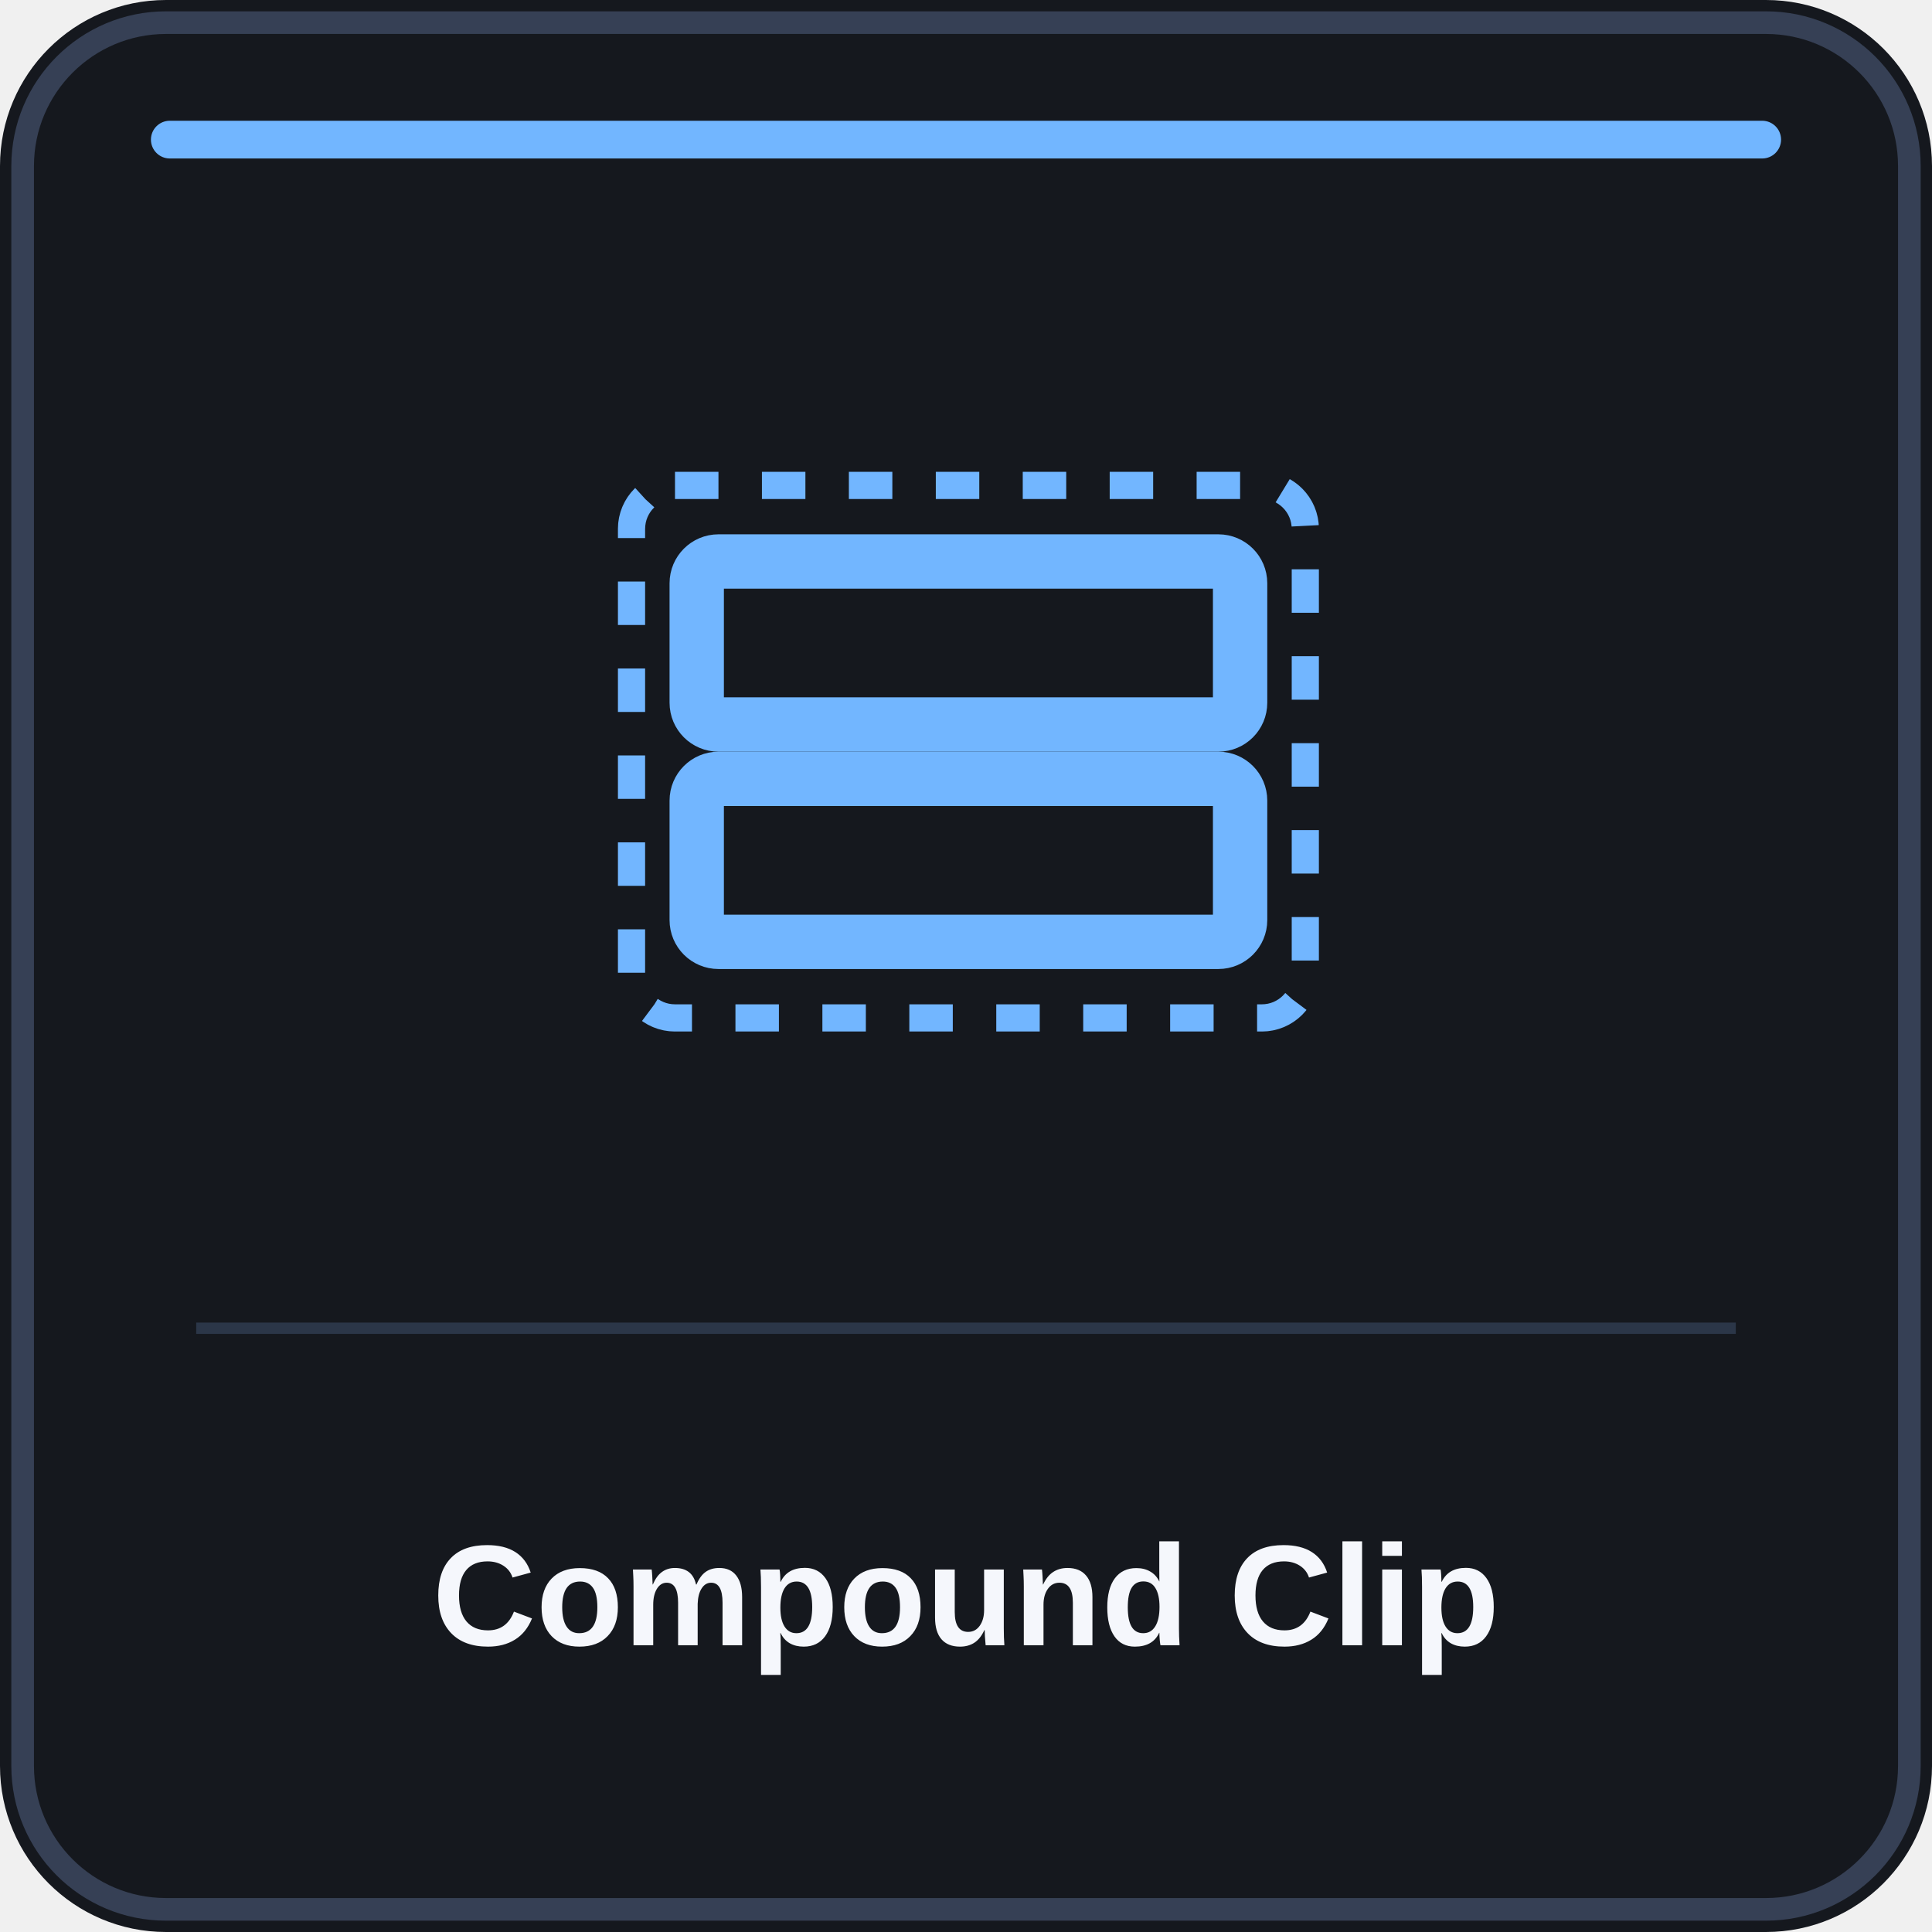
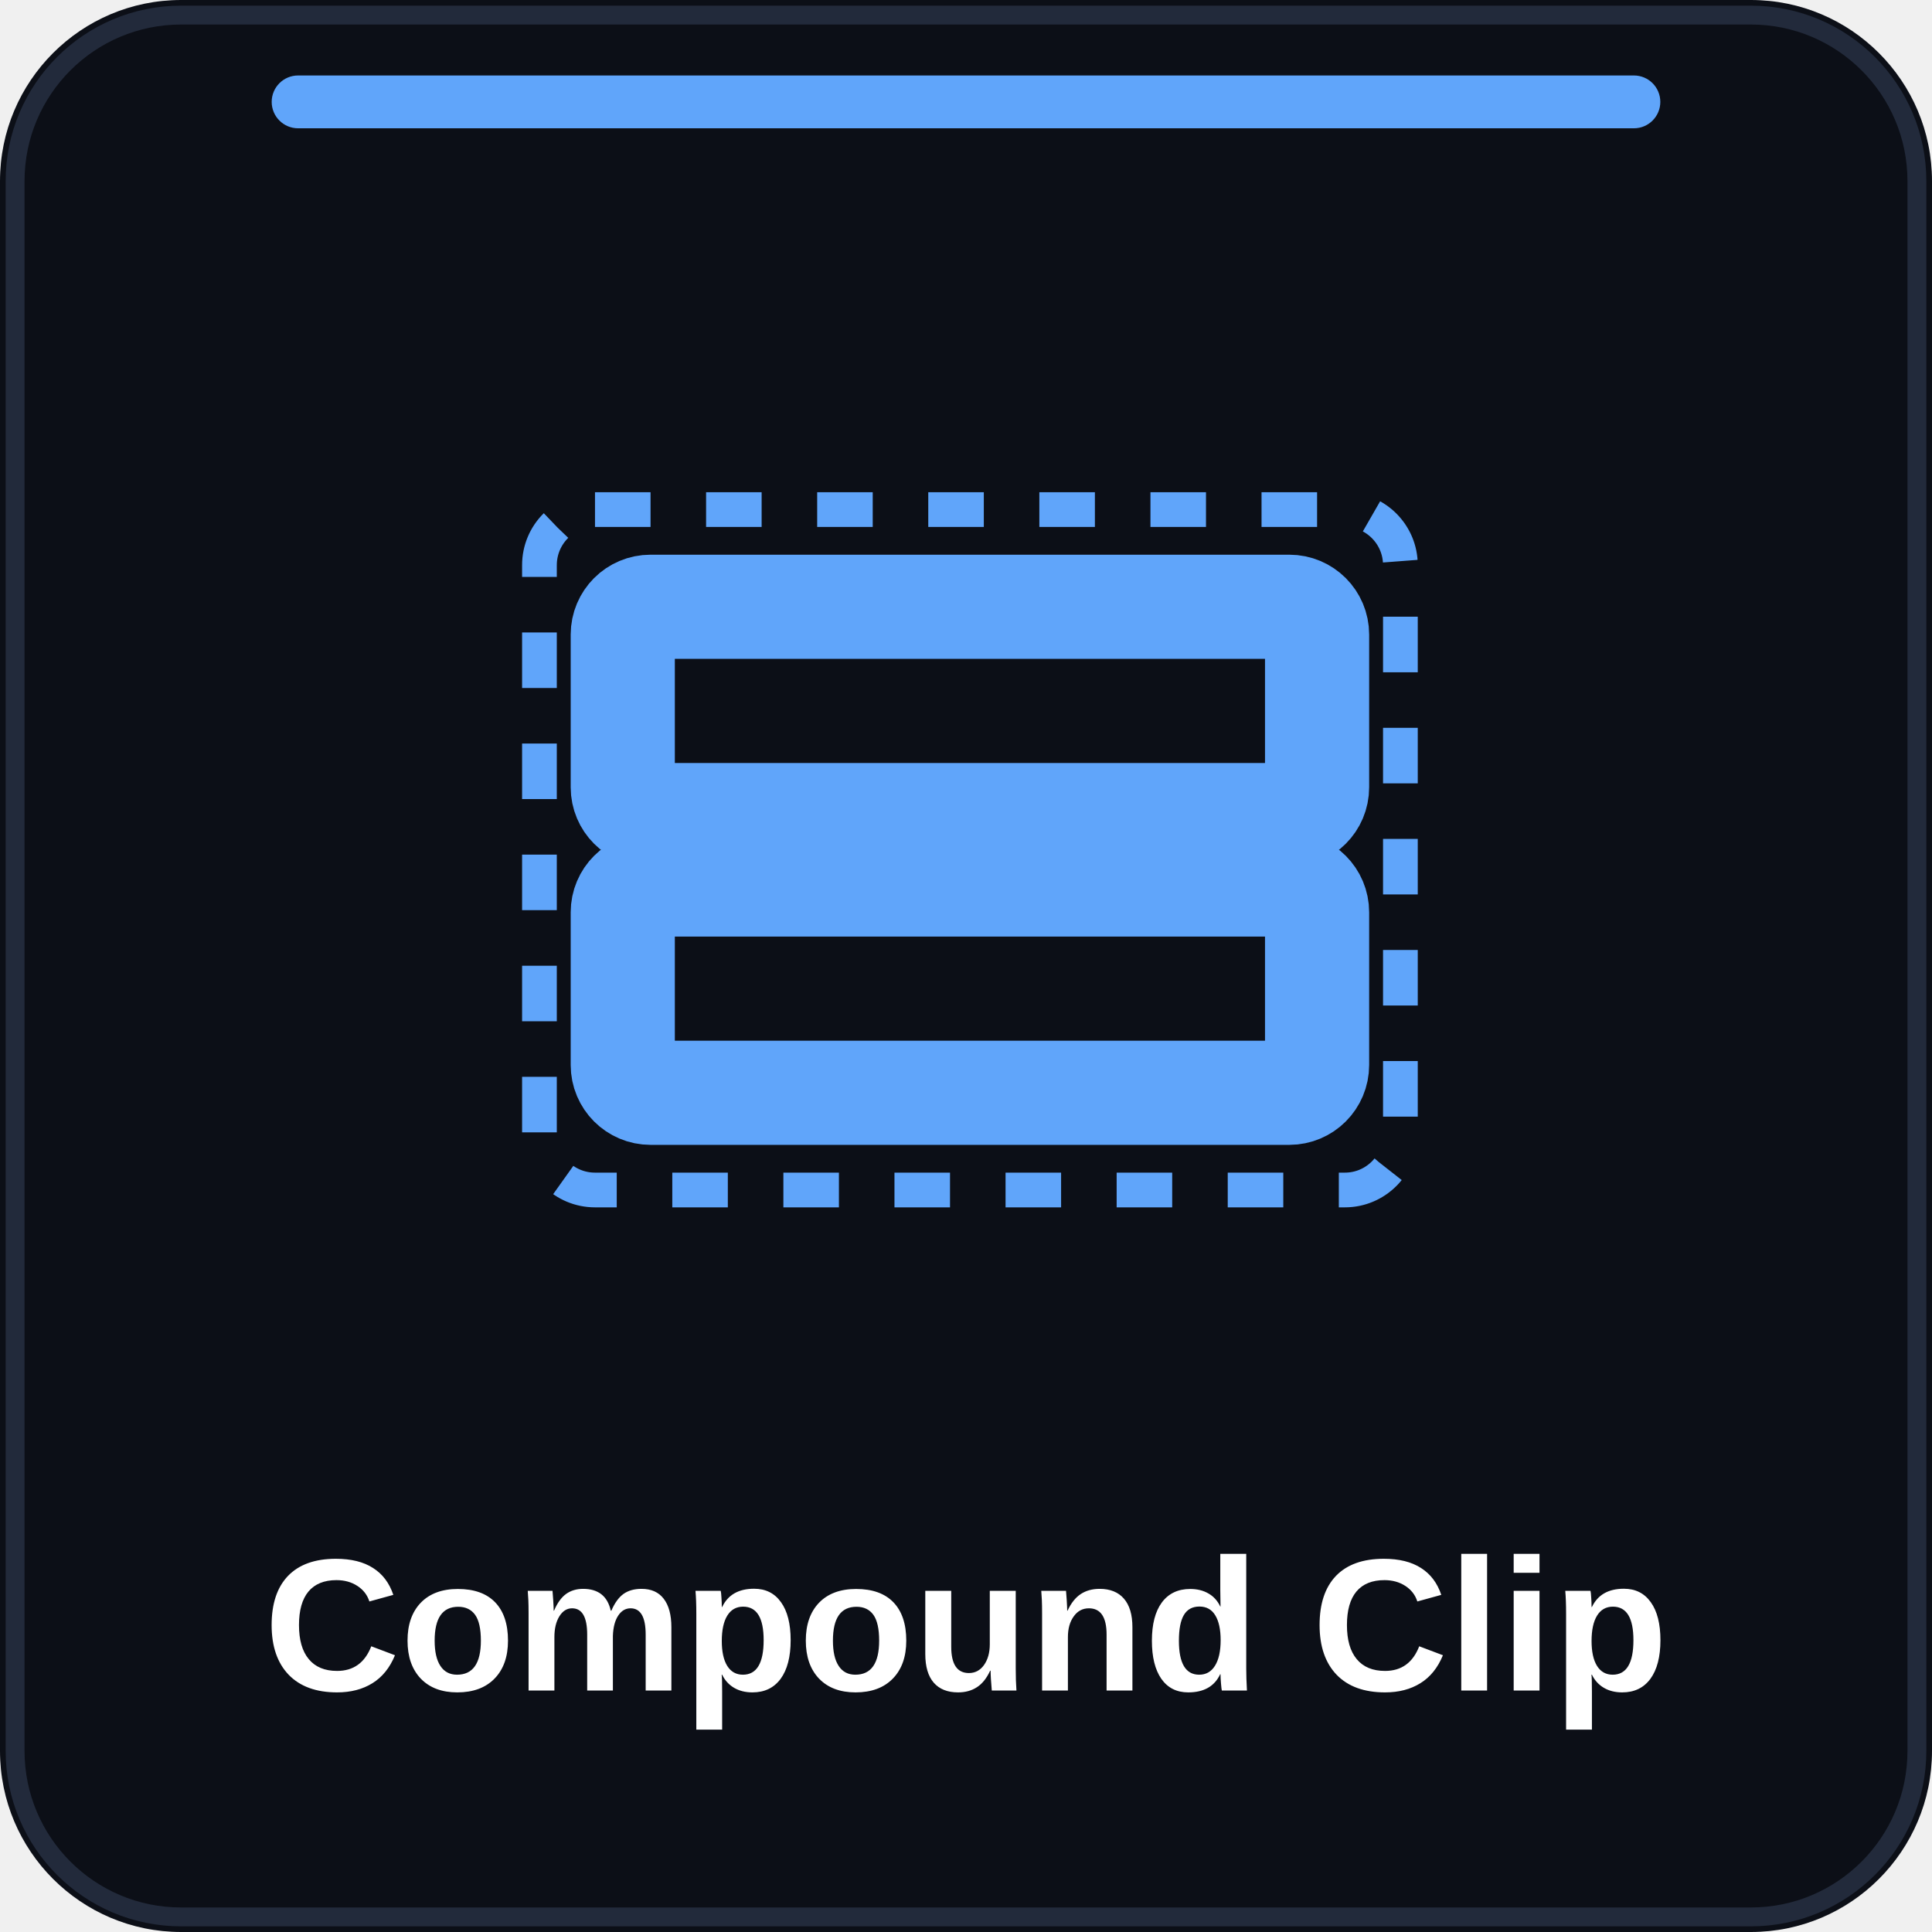
<svg xmlns="http://www.w3.org/2000/svg" width="256" height="256" viewBox="0 0 256 256">
-   <rect width="256" height="256" rx="22" fill="#15181E" />
-   <rect x="3" y="3" width="250" height="250" rx="19" fill="none" stroke="#364055" stroke-width="3" />
-   <rect x="20" y="16" width="216" height="5" rx="2.5" fill="#72B6FF" />
-   <g transform="translate(52, 24) scale(0.72)">
-     <rect x="44" y="56" width="124" height="98" rx="8" stroke="#72B6FF" stroke-width="5" stroke-dasharray="8 8" fill="none" />
-     <rect x="56" y="70" width="100" height="30" rx="4" stroke="#72B6FF" stroke-width="10" stroke-linecap="round" stroke-linejoin="round" fill="none" />
-     <rect x="56" y="110" width="100" height="30" rx="4" stroke="#72B6FF" stroke-width="10" stroke-linecap="round" stroke-linejoin="round" fill="none" />
+   <rect width="256" height="256" rx="24" fill="#0C0F17" />
+   <rect x="2" y="2" width="252" height="252" rx="22" fill="none" stroke="#222A3B" stroke-width="2.5" />
+   <rect x="36" y="10" width="184" height="7" rx="3.5" fill="#60A5FA" />
+   <g transform="translate(31, 16) scale(0.92)">
+     <rect x="44" y="56" width="124" height="98" rx="8" stroke="#60A5FA" stroke-width="5" stroke-dasharray="8 8" fill="none" />
+     <rect x="56" y="70" width="100" height="30" rx="4" stroke="#60A5FA" stroke-width="15" stroke-linecap="round" stroke-linejoin="round" fill="none" />
+     <rect x="56" y="110" width="100" height="30" rx="4" stroke="#60A5FA" stroke-width="15" stroke-linecap="round" stroke-linejoin="round" fill="none" />
  </g>
-   <line x1="26" y1="176" x2="230" y2="176" stroke="#2B3648" stroke-width="1.5" />
-   <text x="128" y="218" text-anchor="middle" fill="#F5F7FC" font-family="Arial, Helvetica, sans-serif" font-size="19" font-weight="700">Compound Clip</text>
+   <text x="128" y="224" text-anchor="middle" fill="#FFFFFF" font-family="-apple-system, BlinkMacSystemFont, Arial, sans-serif" font-size="25" font-weight="900">Compound Clip</text>
</svg>
